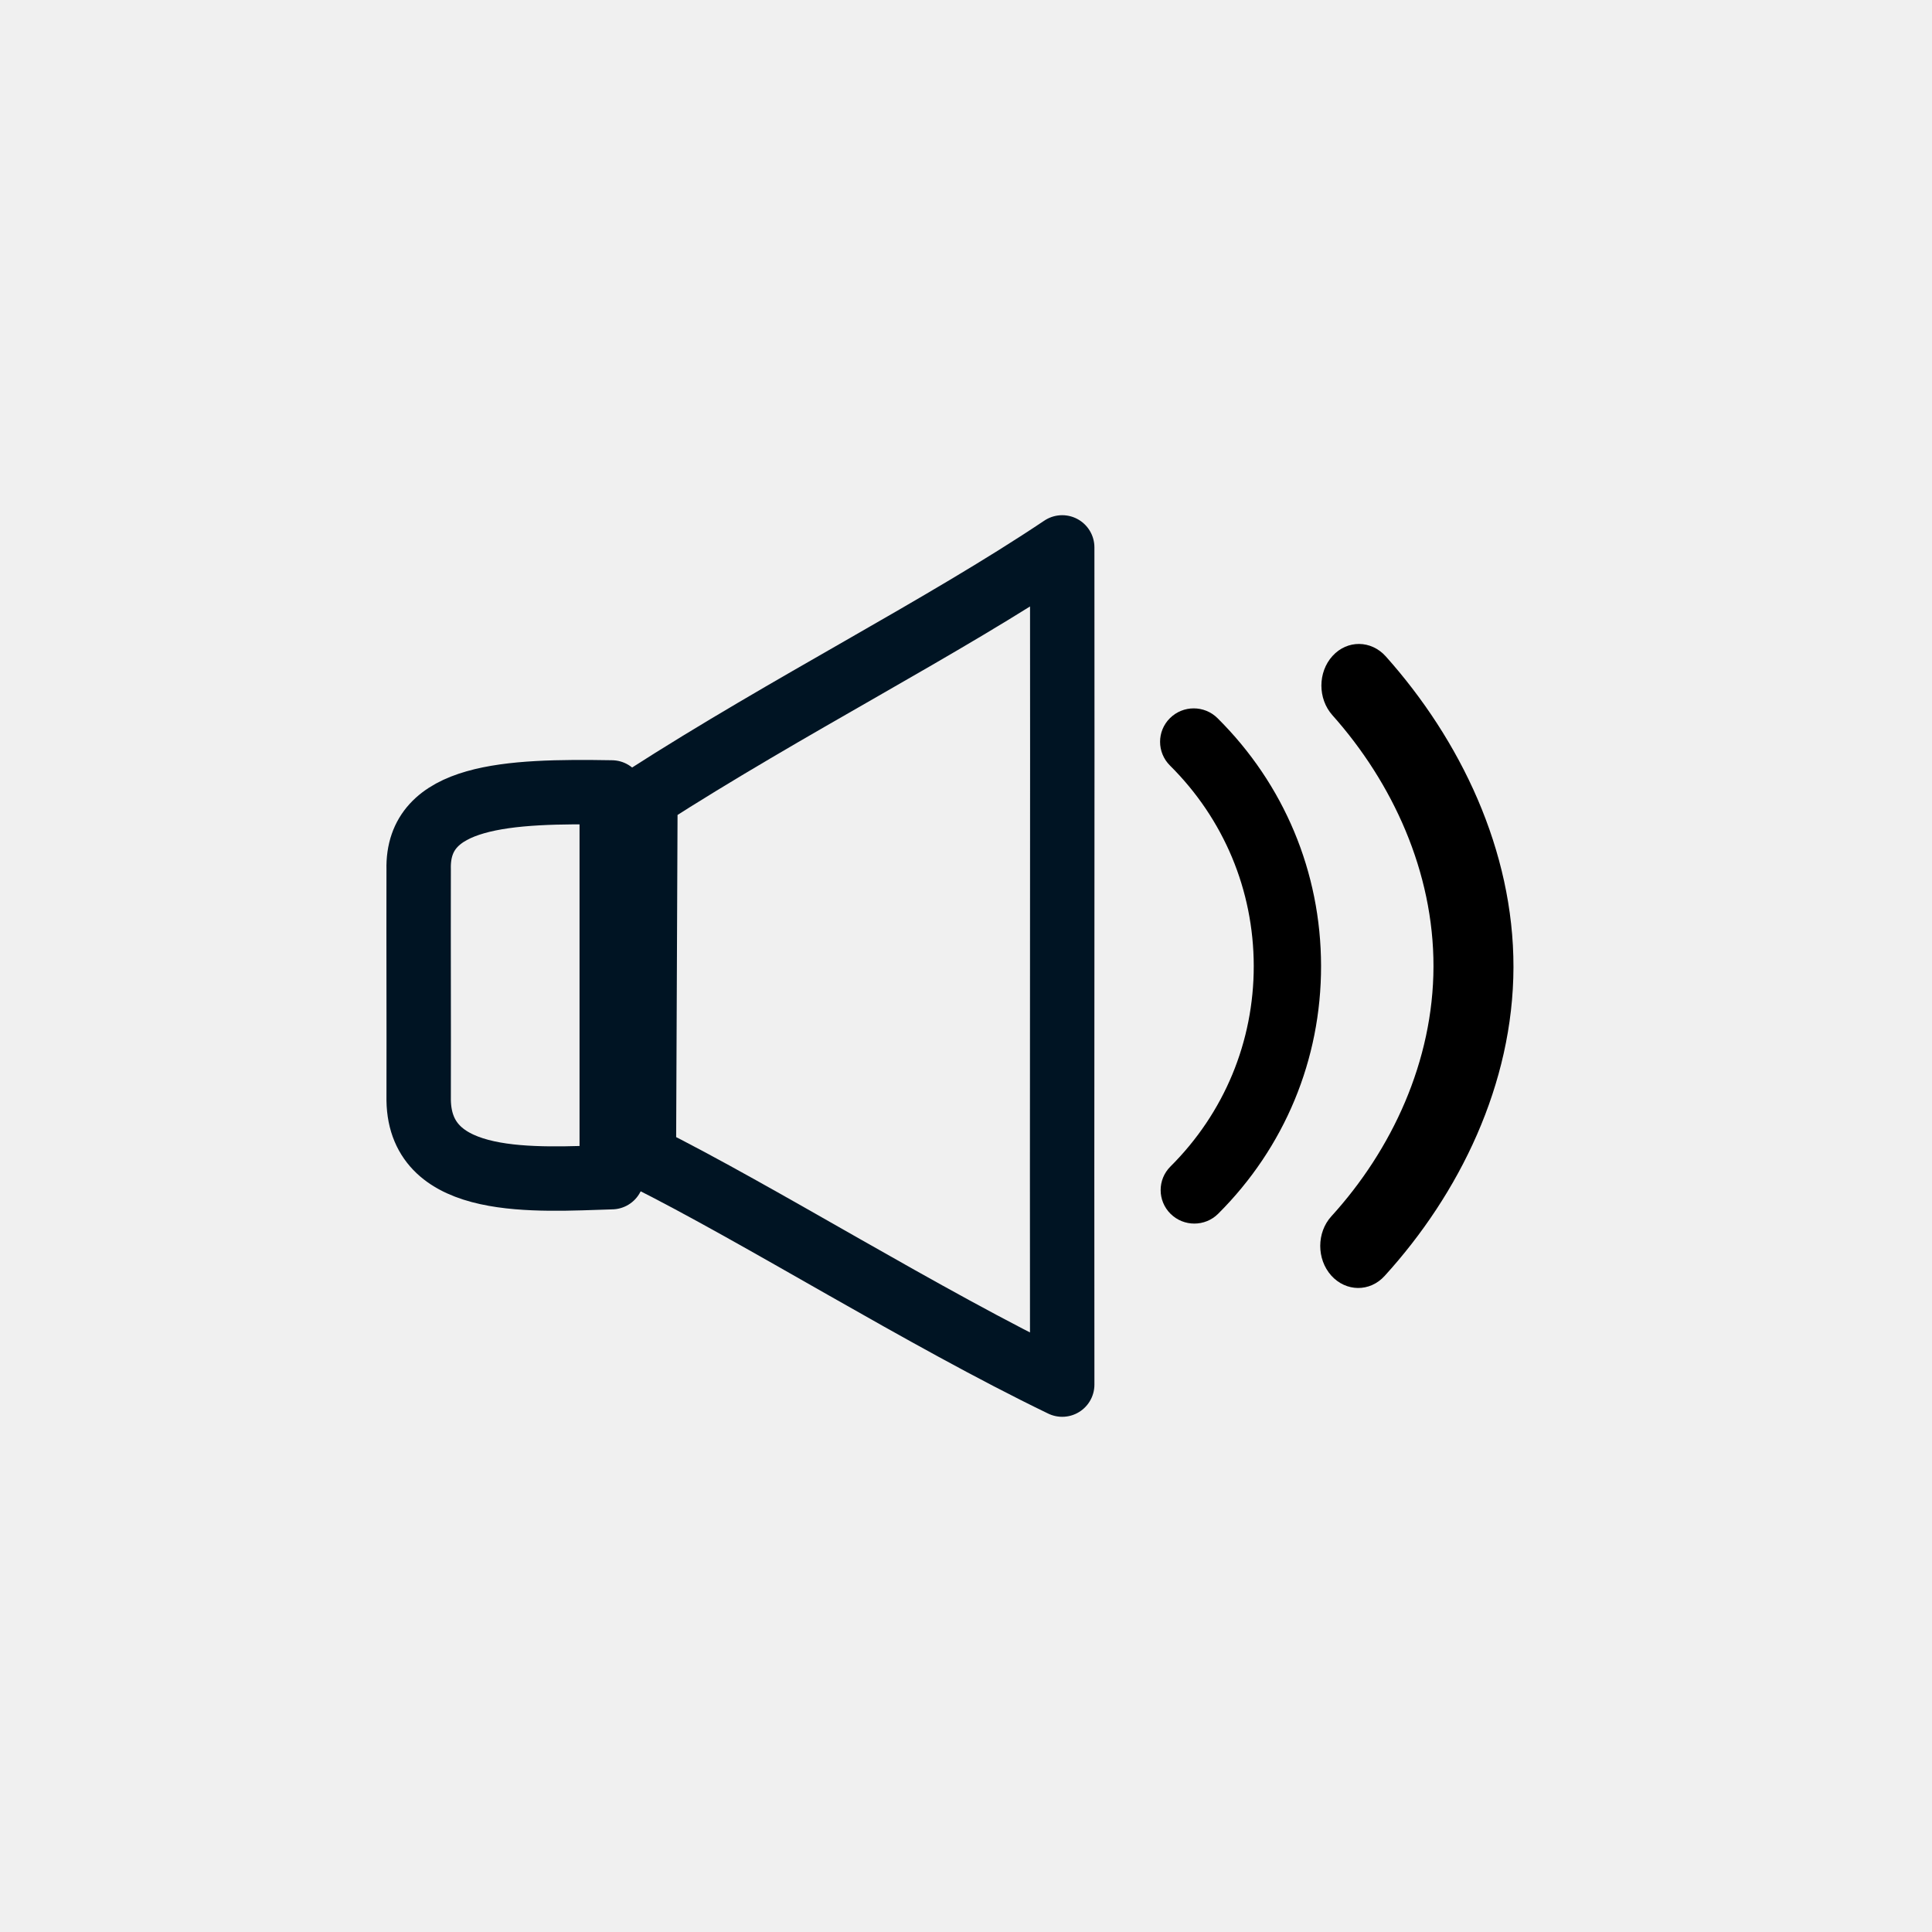
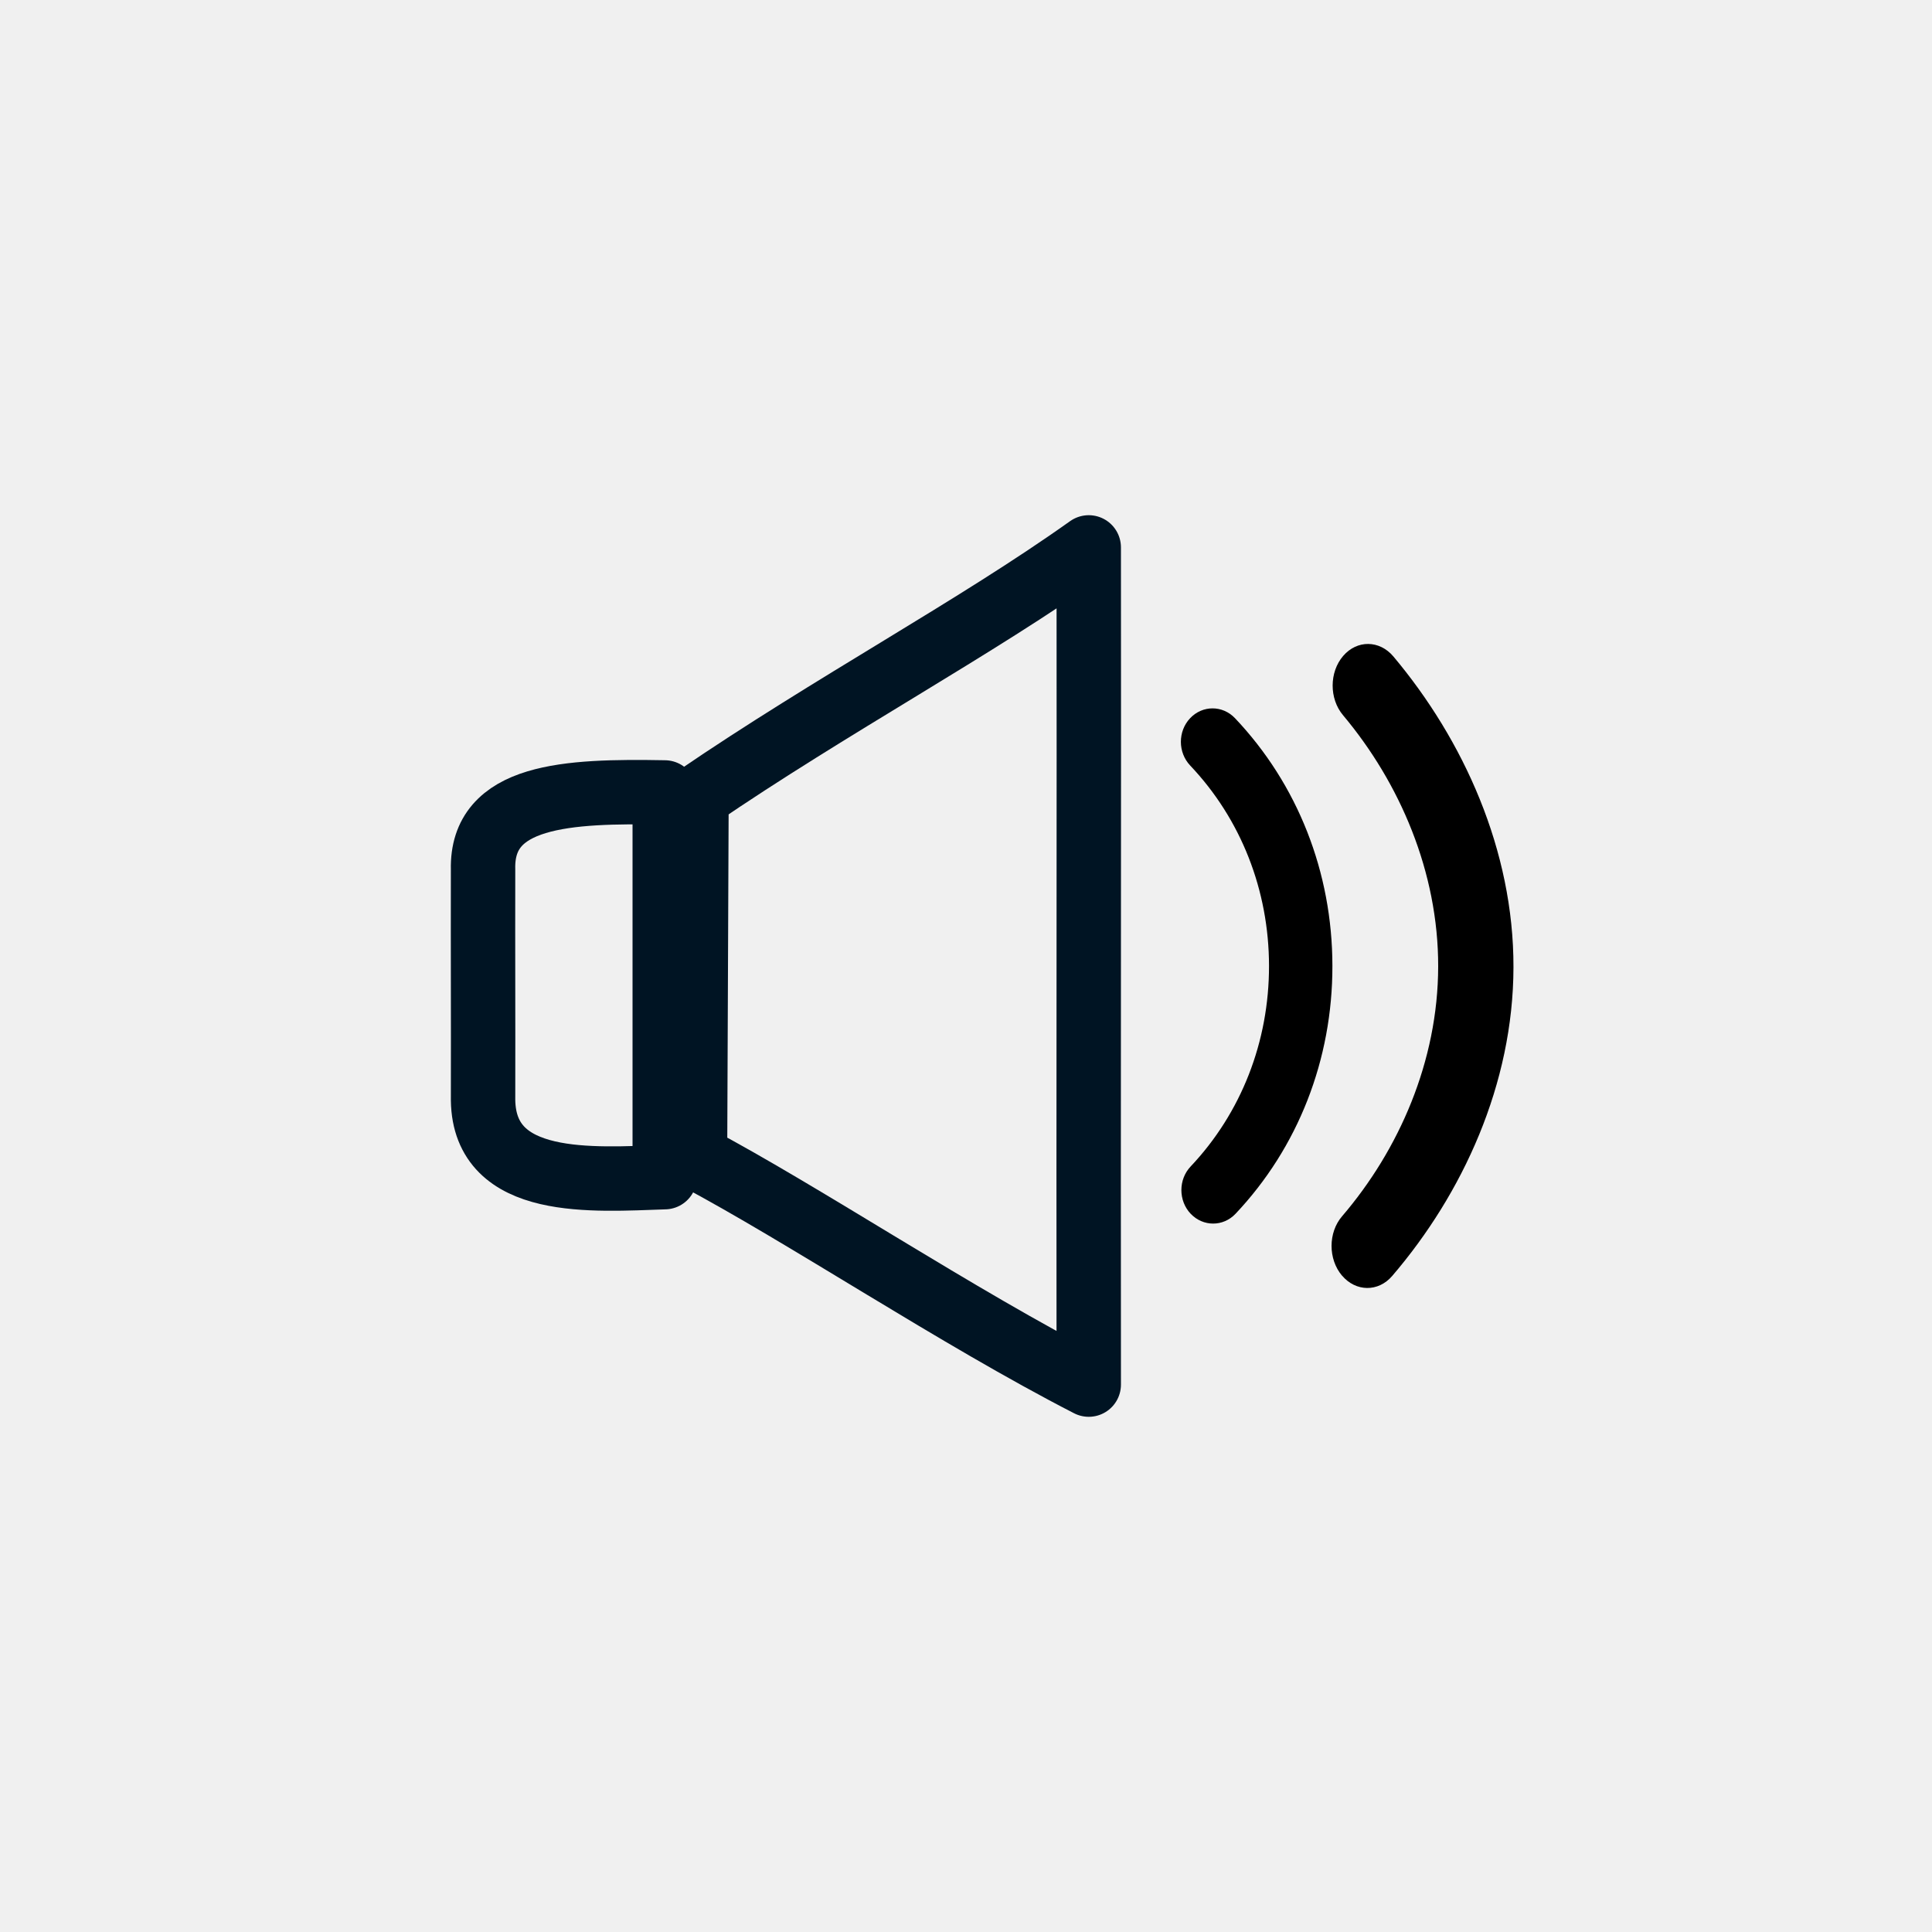
<svg xmlns="http://www.w3.org/2000/svg" width="30" height="30" viewBox="0 0 30 30" fill="none" version="1.1" id="svg8">
  <defs id="defs12">
    <clipPath id="clip0_1179:2925">
      <rect width="22" height="22" fill="#ffffff" transform="translate(0.742188)" id="rect14794" x="0" y="0" />
    </clipPath>
    <clipPath id="clip0_1179:2925-8">
      <rect width="22" height="22" fill="#ffffff" transform="translate(0.742188)" id="rect14794-5" x="0" y="0" />
    </clipPath>
    <clipPath id="clip0_1179:2925-84">
      <rect width="22" height="22" fill="#ffffff" transform="translate(0.742188)" id="rect14794-3" x="0" y="0" />
    </clipPath>
    <clipPath id="clip0_1179:2925-8-1">
      <rect width="22" height="22" fill="#ffffff" transform="translate(0.742188)" id="rect14794-5-2" x="0" y="0" />
    </clipPath>
    <clipPath id="clip0_1179:2925-3">
      <rect width="22" height="22" fill="#ffffff" transform="translate(0.742188)" id="rect14794-57" x="0" y="0" />
    </clipPath>
    <clipPath id="clip0_1179:2925-8-6">
      <rect width="22" height="22" fill="#ffffff" transform="translate(0.742188)" id="rect14794-5-1" x="0" y="0" />
    </clipPath>
    <clipPath id="clip0_1179:2925-86">
      <rect width="22" height="22" fill="#ffffff" transform="translate(0.742188)" id="rect14794-59" x="0" y="0" />
    </clipPath>
    <clipPath id="clip0_1179:2925-8-0">
      <rect width="22" height="22" fill="#ffffff" transform="translate(0.742188)" id="rect14794-5-7" x="0" y="0" />
    </clipPath>
  </defs>
-   <path d="m 9.499,12.305 c -1.617,-0.028 -3.027,0.036 -2.998,1.195 -0.003,1.399 0.003,2.185 0,3.584 0.022,1.372 1.814,1.231 2.998,1.195 z" id="path2800" style="display:inline;fill:none;stroke:#001423;stroke-width:1;stroke-linejoin:round;stroke-miterlimit:4;stroke-dasharray:none;stroke-opacity:1" />
+   <path d="m 10.322,12.305 c -1.522,-0.028 -2.849,0.036 -2.821,1.195 -0.003,1.399 0.003,2.185 0,3.584 0.021,1.372 1.708,1.231 2.821,1.195 z" id="path2800" style="display:inline;fill:none;stroke:#001423;stroke-width:1;stroke-linejoin:round;stroke-miterlimit:4;stroke-dasharray:none;stroke-opacity:1" />
  <path d="m 20.791,19.823 c -0.267,-0.246 -0.271,-0.658 -0.009,-0.92 1.072,-1.073 1.821,-2.474 1.806,-3.947 -0.015,-1.472 -0.792,-2.839 -1.885,-3.849 -0.267,-0.246 -0.271,-0.658 -0.009,-0.92 0.262,-0.262 0.826,-0.24 1.093,0.006 1.351,1.248 2.194,3.029 2.213,4.849 0.018,1.82 -0.927,3.426 -2.252,4.752 -0.262,0.262 -0.69,0.274 -0.957,0.028 z" id="path15997" style="display:none;fill:#000000;fill-opacity:1;stroke:none;stroke-width:0;stroke-miterlimit:4;stroke-dasharray:none" />
  <path style="display:none;fill:#000000;fill-opacity:1;stroke:none;stroke-width:0.002;stroke-miterlimit:4;stroke-dasharray:none" d="m 18.25,18.376 c -0.229,-0.172 -0.232,-0.461 -0.008,-0.644 0.919,-0.751 1.561,-1.732 1.548,-2.763 -0.013,-1.031 -0.679,-1.987 -1.616,-2.694 -0.229,-0.172 -0.232,-0.461 -0.008,-0.644 0.224,-0.183 0.708,-0.168 0.937,0.004 1.158,0.873 1.881,2.12 1.897,3.395 0.016,1.274 -0.794,2.398 -1.93,3.327 -0.224,0.183 -0.592,0.192 -0.82,0.02 z" id="path33200" />
-   <path d="m 16.494,21.5 c -0.005,-4.487 0.005,-8.679 0,-13 -1.867,1.251 -4.238,2.443 -6.472,3.879 l -0.024,5.584 c 1.811,0.903 4.319,2.485 6.496,3.537 z" id="path873" style="display:inline;fill:none;stroke:#001423;stroke-width:1;stroke-linejoin:round;stroke-miterlimit:4;stroke-dasharray:none;stroke-opacity:1" />
-   <path d="m 18.176,18.848 c -0.204,-0.203 -0.205,-0.532 -8.27e-4,-0.735 0.835,-0.832 1.294,-1.938 1.293,-3.114 -0.002,-1.176 -0.464,-2.281 -1.301,-3.112 -0.204,-0.203 -0.205,-0.532 -8.28e-4,-0.735 0.204,-0.203 0.535,-0.203 0.739,-6.03e-4 1.035,1.027 1.606,2.393 1.608,3.847 0.002,1.454 -0.566,2.82 -1.598,3.849 -0.204,0.203 -0.535,0.203 -0.739,5.04e-4 z" id="path861" style="fill:#000000;fill-opacity:1;stroke:none;stroke-width:1;stroke-miterlimit:4;stroke-dasharray:none" />
-   <path d="m 20.671,19.806 c -0.228,-0.256 -0.227,-0.667 0.002,-0.919 0.939,-1.031 1.583,-2.408 1.586,-3.878 0.003,-1.47 -0.635,-2.856 -1.57,-3.904 -0.228,-0.256 -0.227,-0.667 0.002,-0.919 0.229,-0.252 0.6,-0.248 0.828,0.007 1.156,1.295 1.985,3.009 1.982,4.826 -0.004,1.817 -0.84,3.519 -2.001,4.794 -0.229,0.252 -0.6,0.248 -0.829,-0.007 z" id="path2317" style="fill:#000000;fill-opacity:1;stroke:none;stroke-width:0;stroke-miterlimit:4;stroke-dasharray:none" />
+   <path d="m 16.906,21.5 c -0.005,-4.487 0.005,-8.679 0,-13 -1.757,1.251 -3.989,2.443 -6.091,3.879 l -0.023,5.584 c 1.704,0.903 4.065,2.485 6.114,3.537 z" id="path873" style="display:inline;fill:none;stroke:#001423;stroke-width:1;stroke-linejoin:round;stroke-miterlimit:4;stroke-dasharray:none;stroke-opacity:1" />
+   <path d="m 18.489,18.848 c -0.192,-0.203 -0.193,-0.532 -7.78e-4,-0.735 0.786,-0.832 1.218,-1.938 1.217,-3.114 -0.001,-1.176 -0.436,-2.281 -1.224,-3.112 -0.192,-0.203 -0.193,-0.532 -7.8e-4,-0.735 0.192,-0.203 0.503,-0.203 0.696,-6.03e-4 0.974,1.027 1.512,2.393 1.513,3.847 0.002,1.454 -0.532,2.82 -1.504,3.849 -0.192,0.203 -0.503,0.203 -0.696,5.04e-4 z" id="path861" style="fill:#000000;fill-opacity:1;stroke:none;stroke-width:1;stroke-miterlimit:4;stroke-dasharray:none" />
+   <path d="m 20.837,19.806 c -0.215,-0.256 -0.214,-0.667 0.002,-0.919 0.884,-1.031 1.49,-2.408 1.493,-3.878 0.003,-1.47 -0.598,-2.856 -1.478,-3.904 -0.215,-0.256 -0.214,-0.667 0.002,-0.919 0.216,-0.252 0.565,-0.248 0.78,0.007 1.088,1.295 1.869,3.009 1.865,4.826 -0.003,1.817 -0.79,3.519 -1.883,4.794 -0.216,0.252 -0.565,0.248 -0.78,-0.007 z" id="path2317" style="fill:#000000;fill-opacity:1;stroke:none;stroke-width:1;stroke-miterlimit:4;stroke-dasharray:none" />
</svg>
